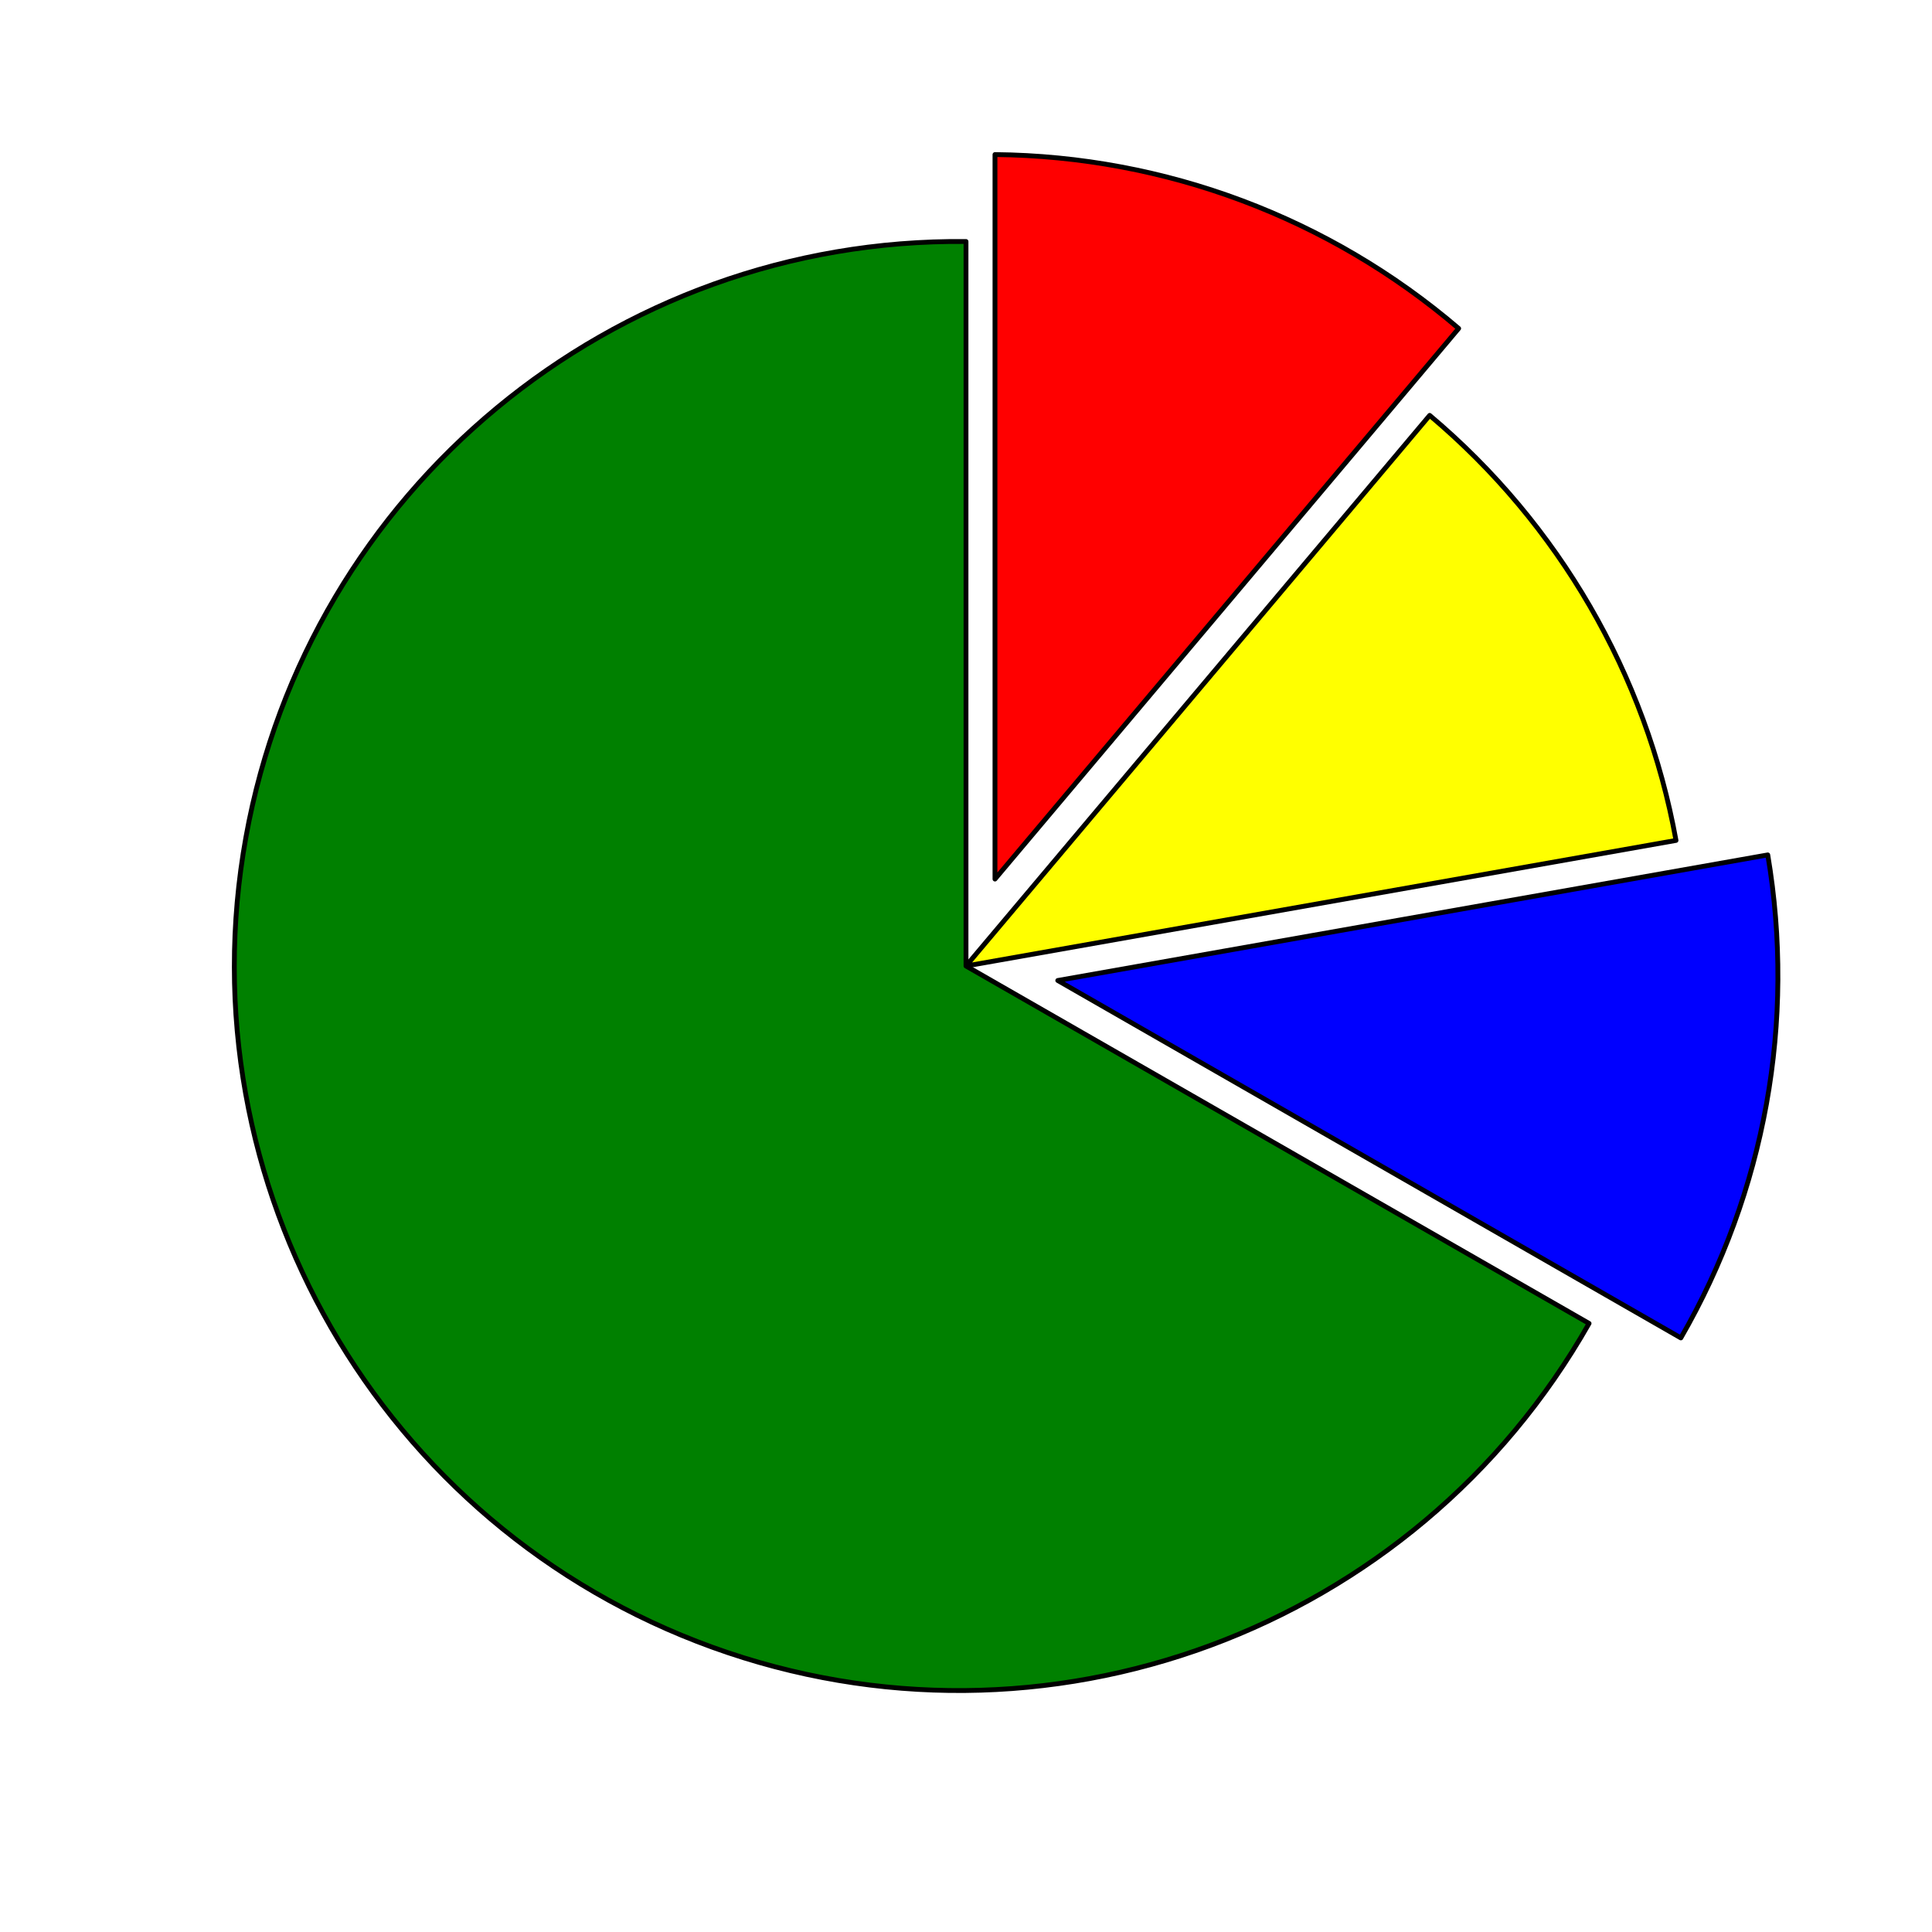
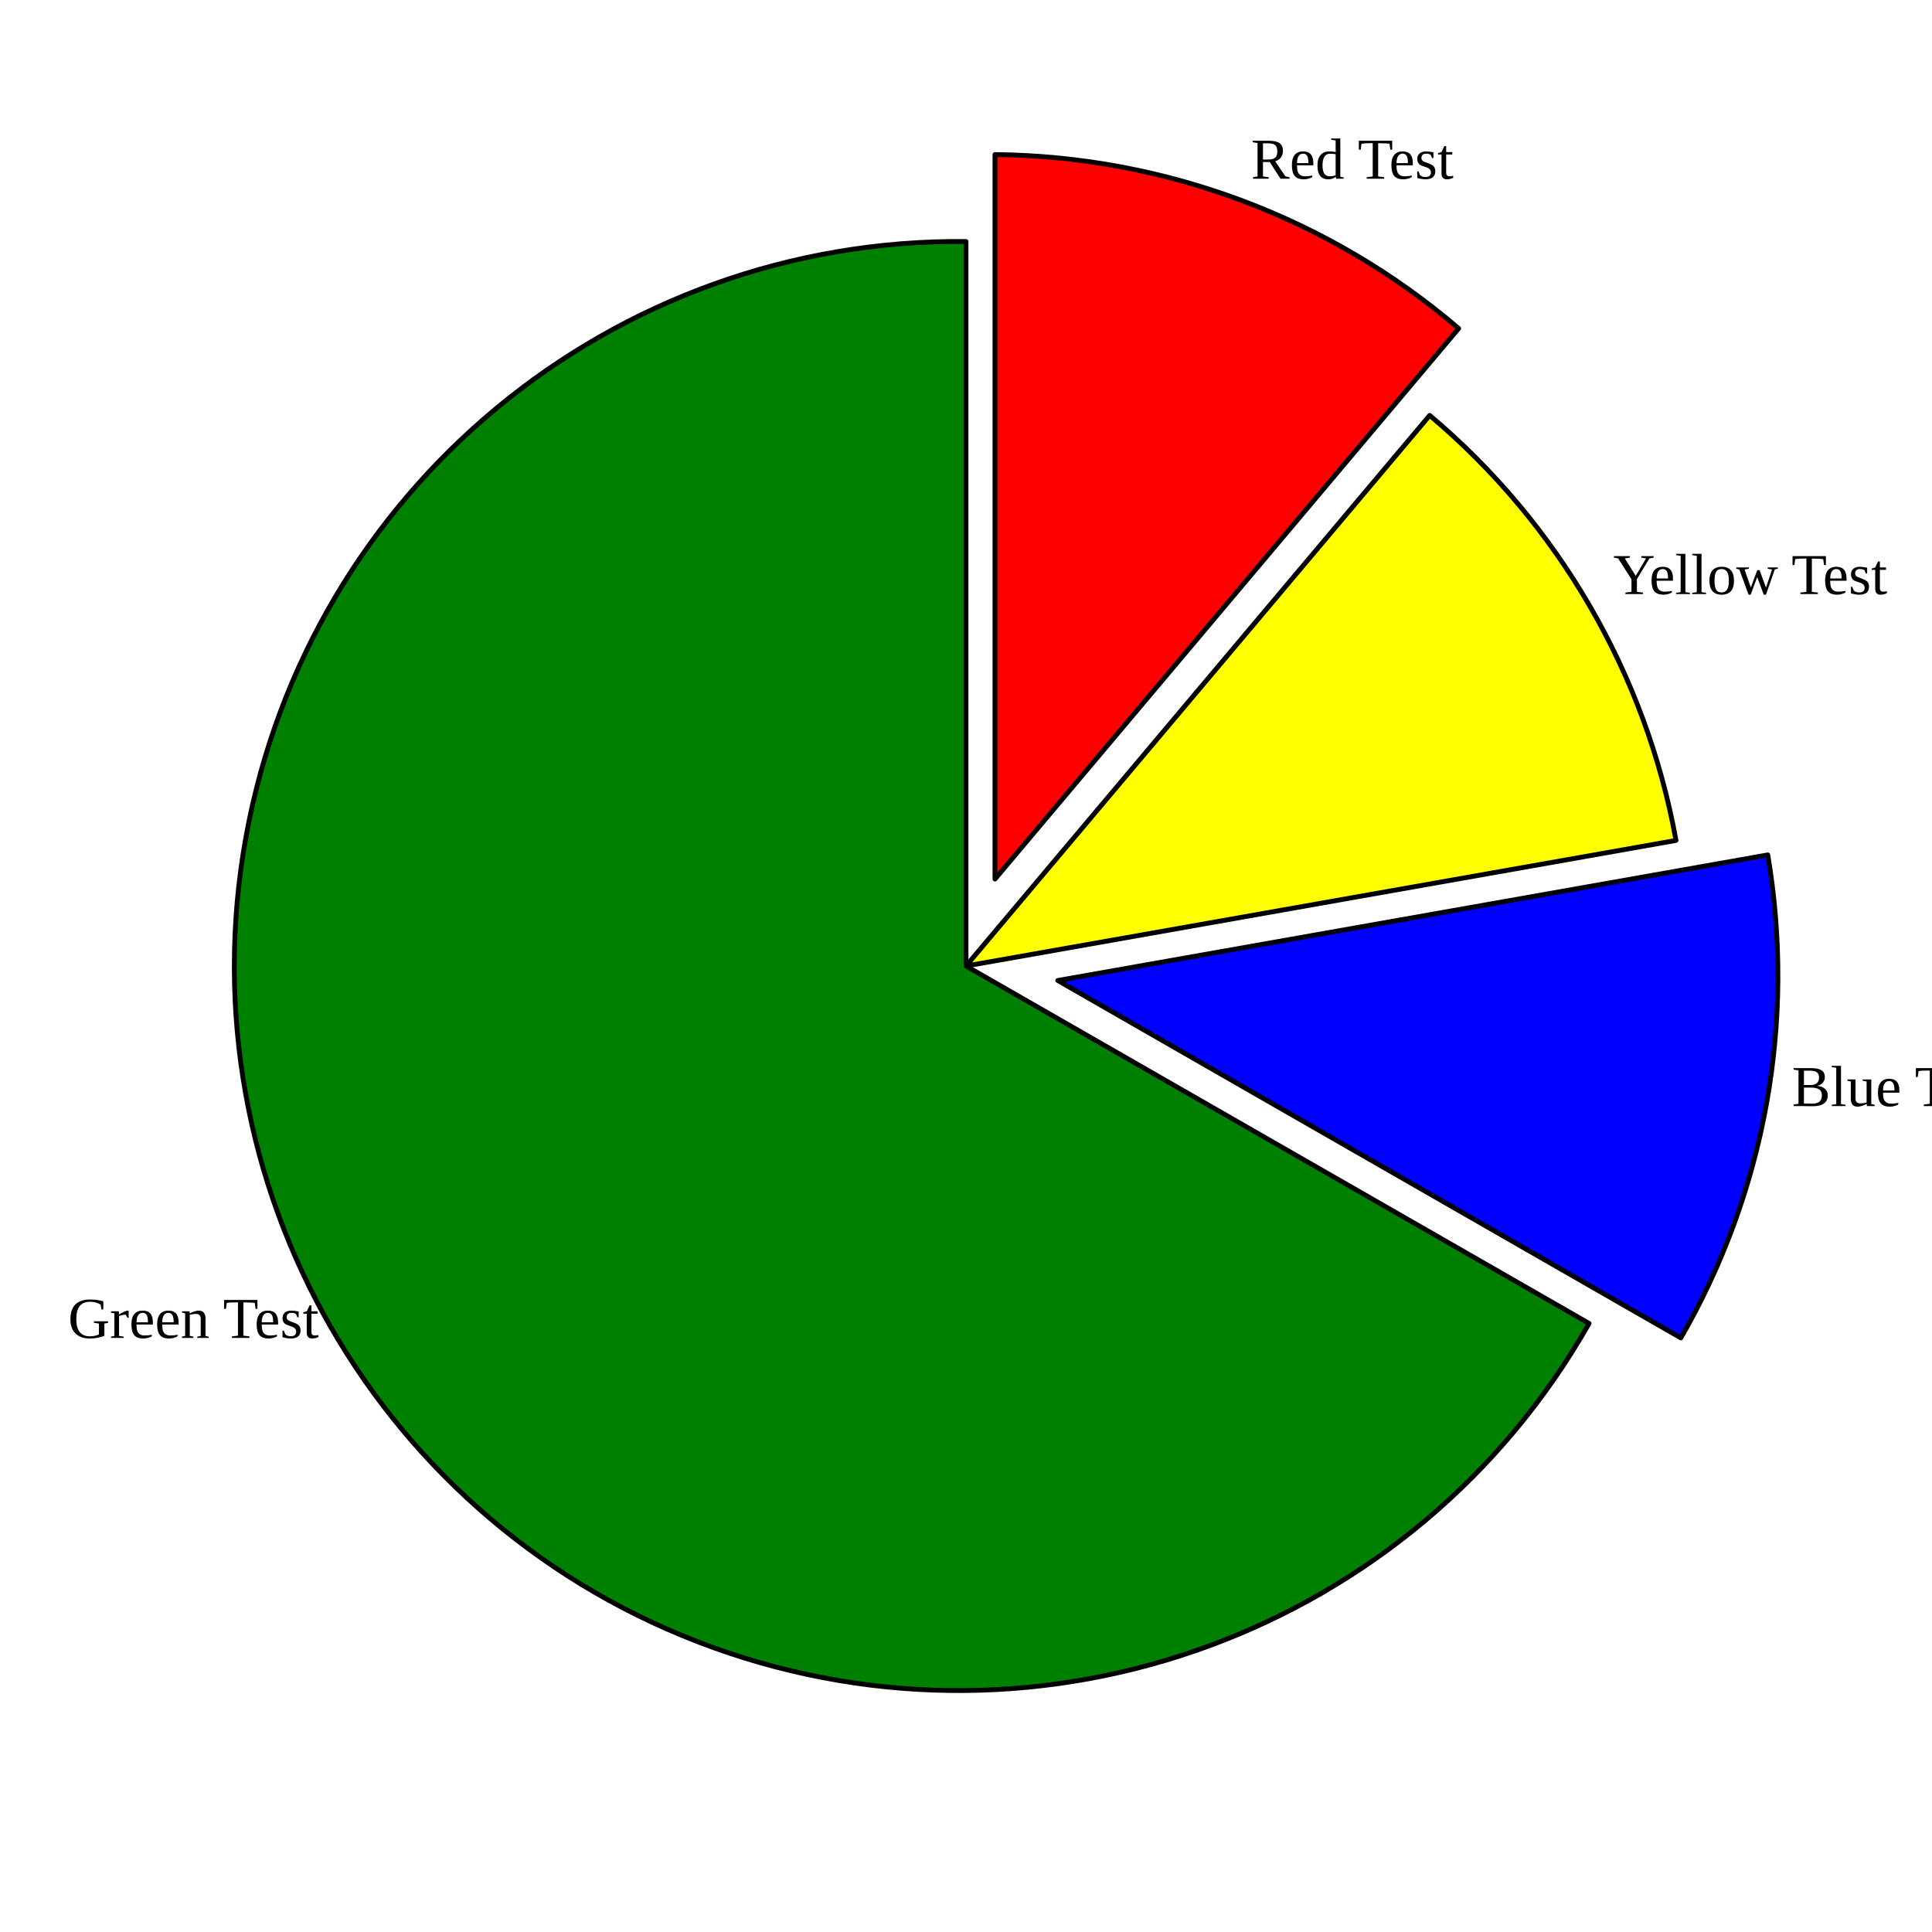
<svg xmlns="http://www.w3.org/2000/svg" width="400" height="400" version="1.1">
  <path d="M200,200 m6,-18 l0,-150 a150,150 0 0,1 96,36 z" fill="red" stroke="black" stroke-width="1" stroke-linejoin="round" />
+   <text text-anchor="start" x="259" y="37">Red Test</text>
  <path d="M200,200 m0,0 l96,-114 a150,150 0 0,1 51,88 z" fill="yellow" stroke="black" stroke-width="1" stroke-linejoin="round" />
+   <text text-anchor="start" x="334" y="123">Yellow Test</text>
  <path d="M200,200 m19,3 l147,-26 a150,150 0 0,1 -18,100 z" fill="blue" stroke="black" stroke-width="1" stroke-linejoin="round" />
+   <text text-anchor="start" x="371" y="229">Blue Test</text>
  <path d="M200,200 m0,0 l129,74 a150,150 0 1,1 -129,-224 z" fill="green" stroke="black" stroke-width="1" stroke-linejoin="round" />
+   <text text-anchor="end" x="66" y="277">Green Test</text>
</svg>
